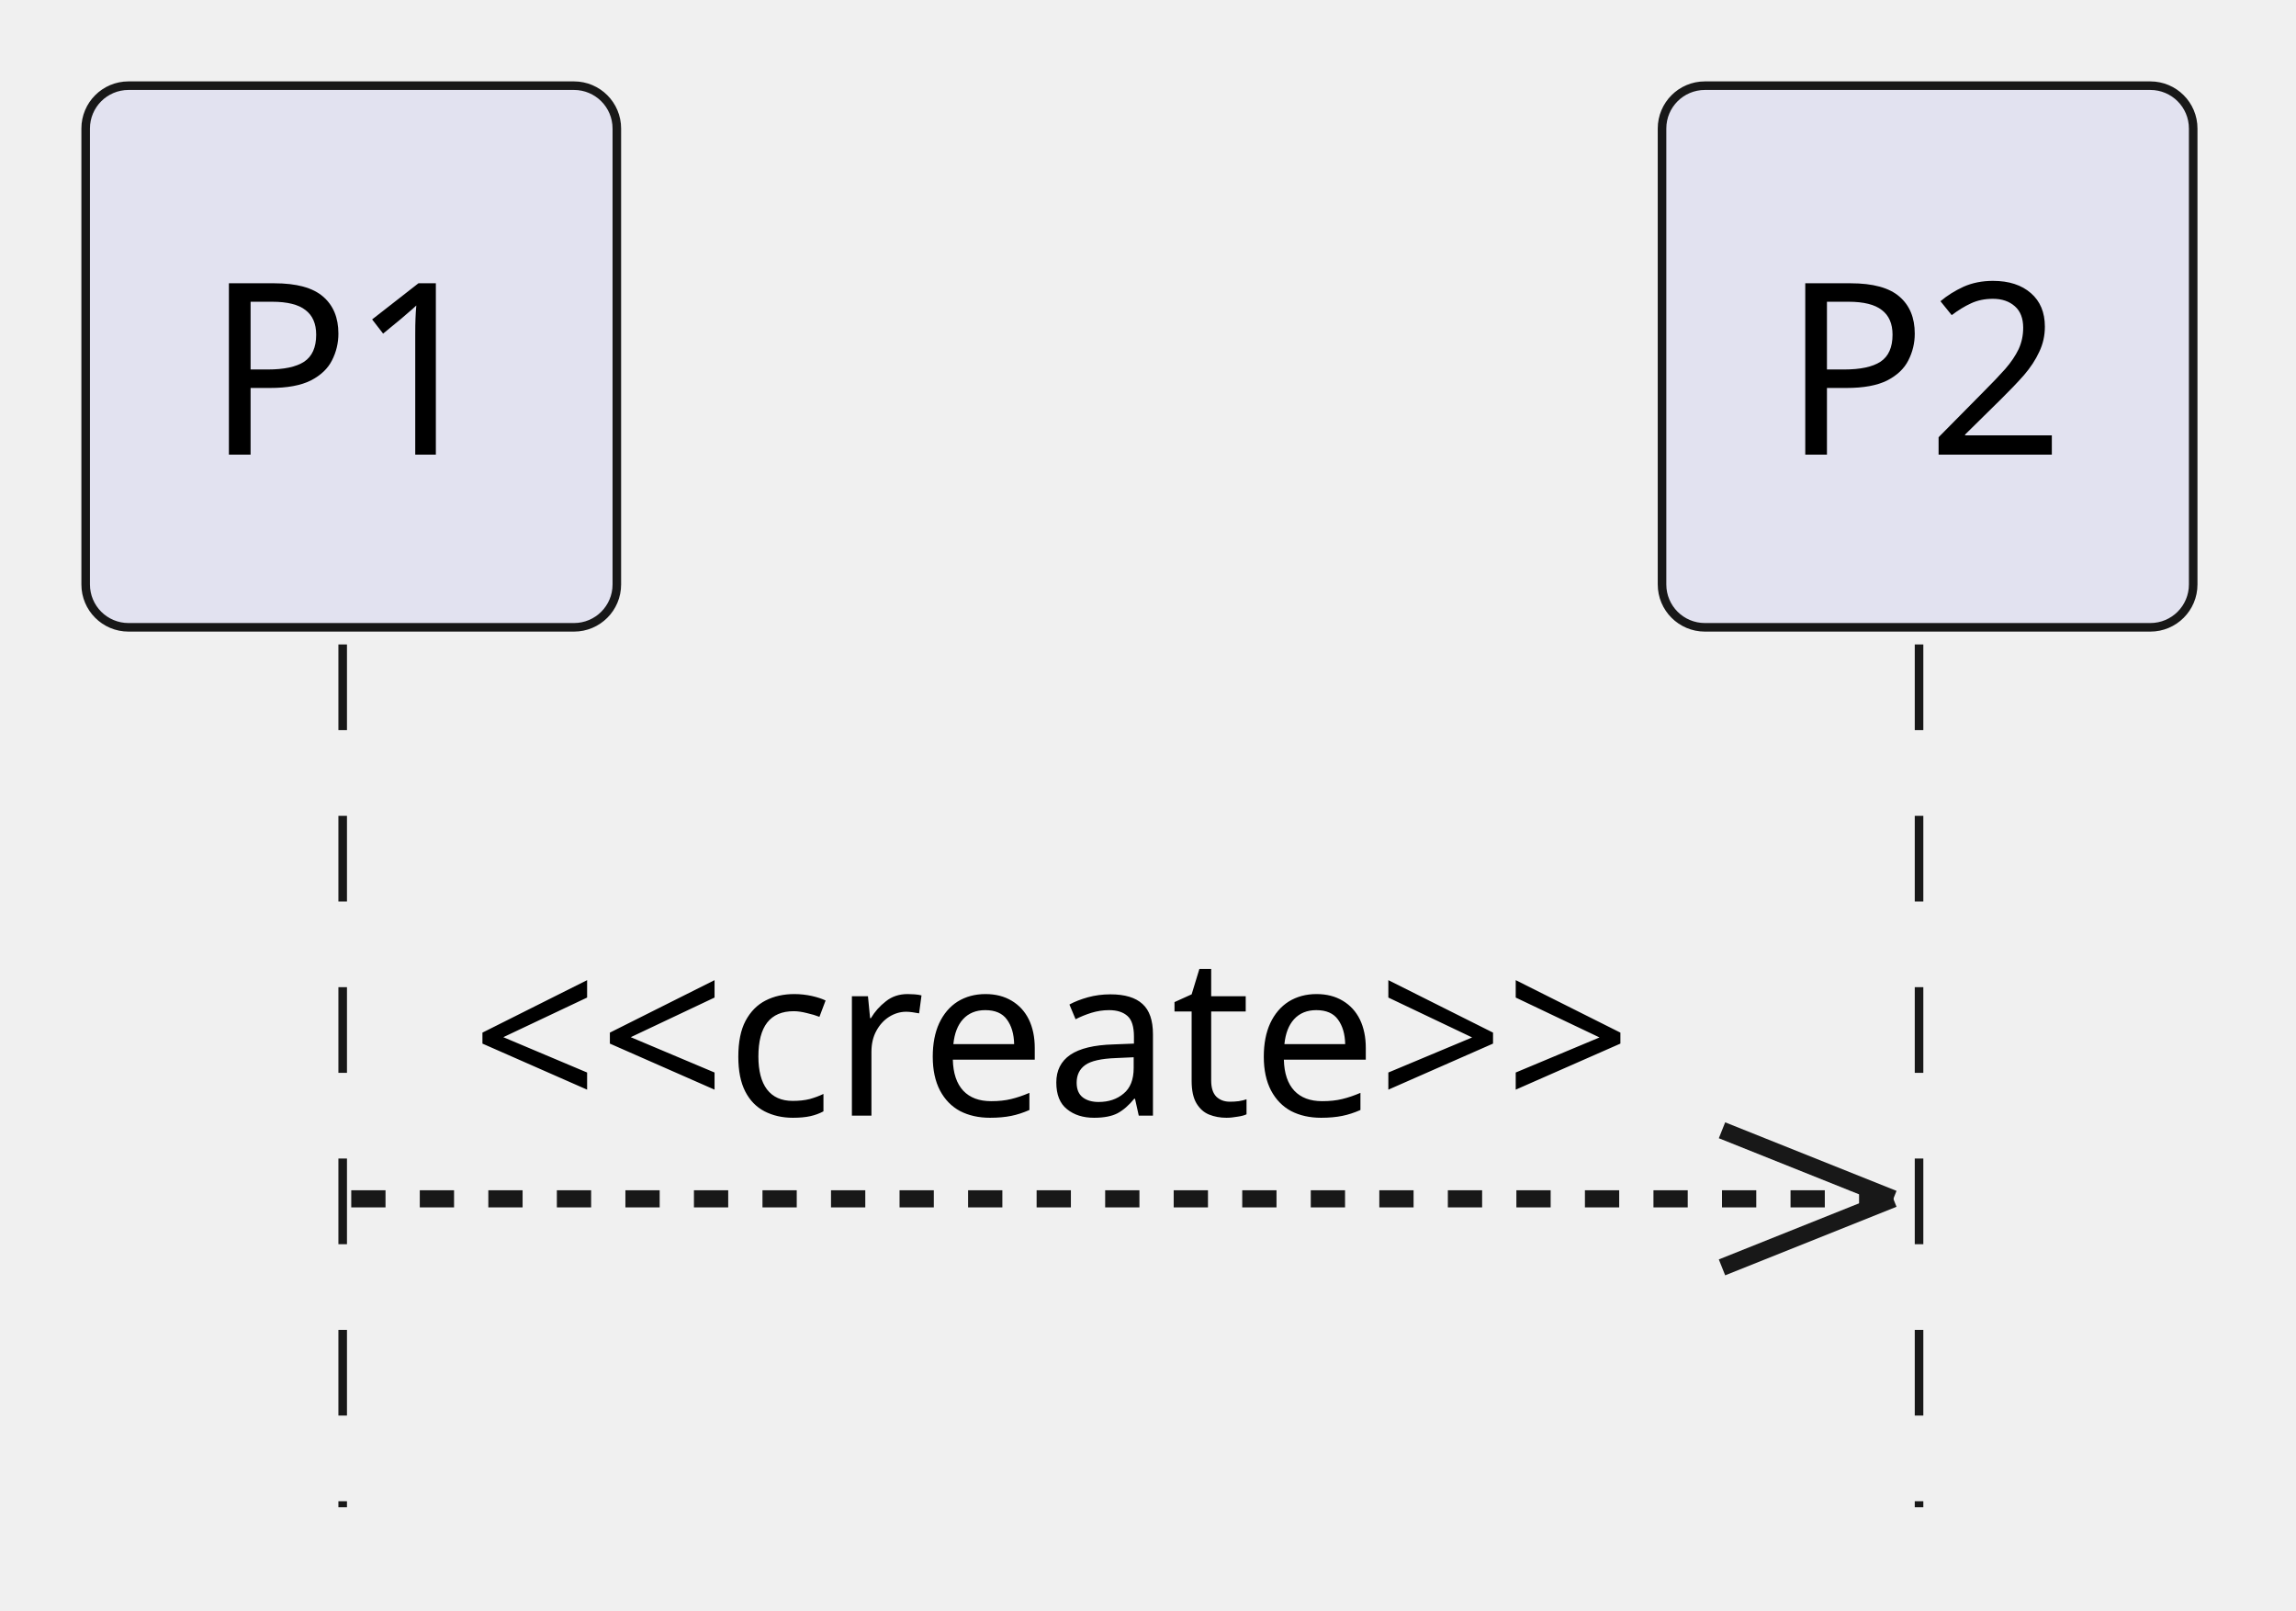
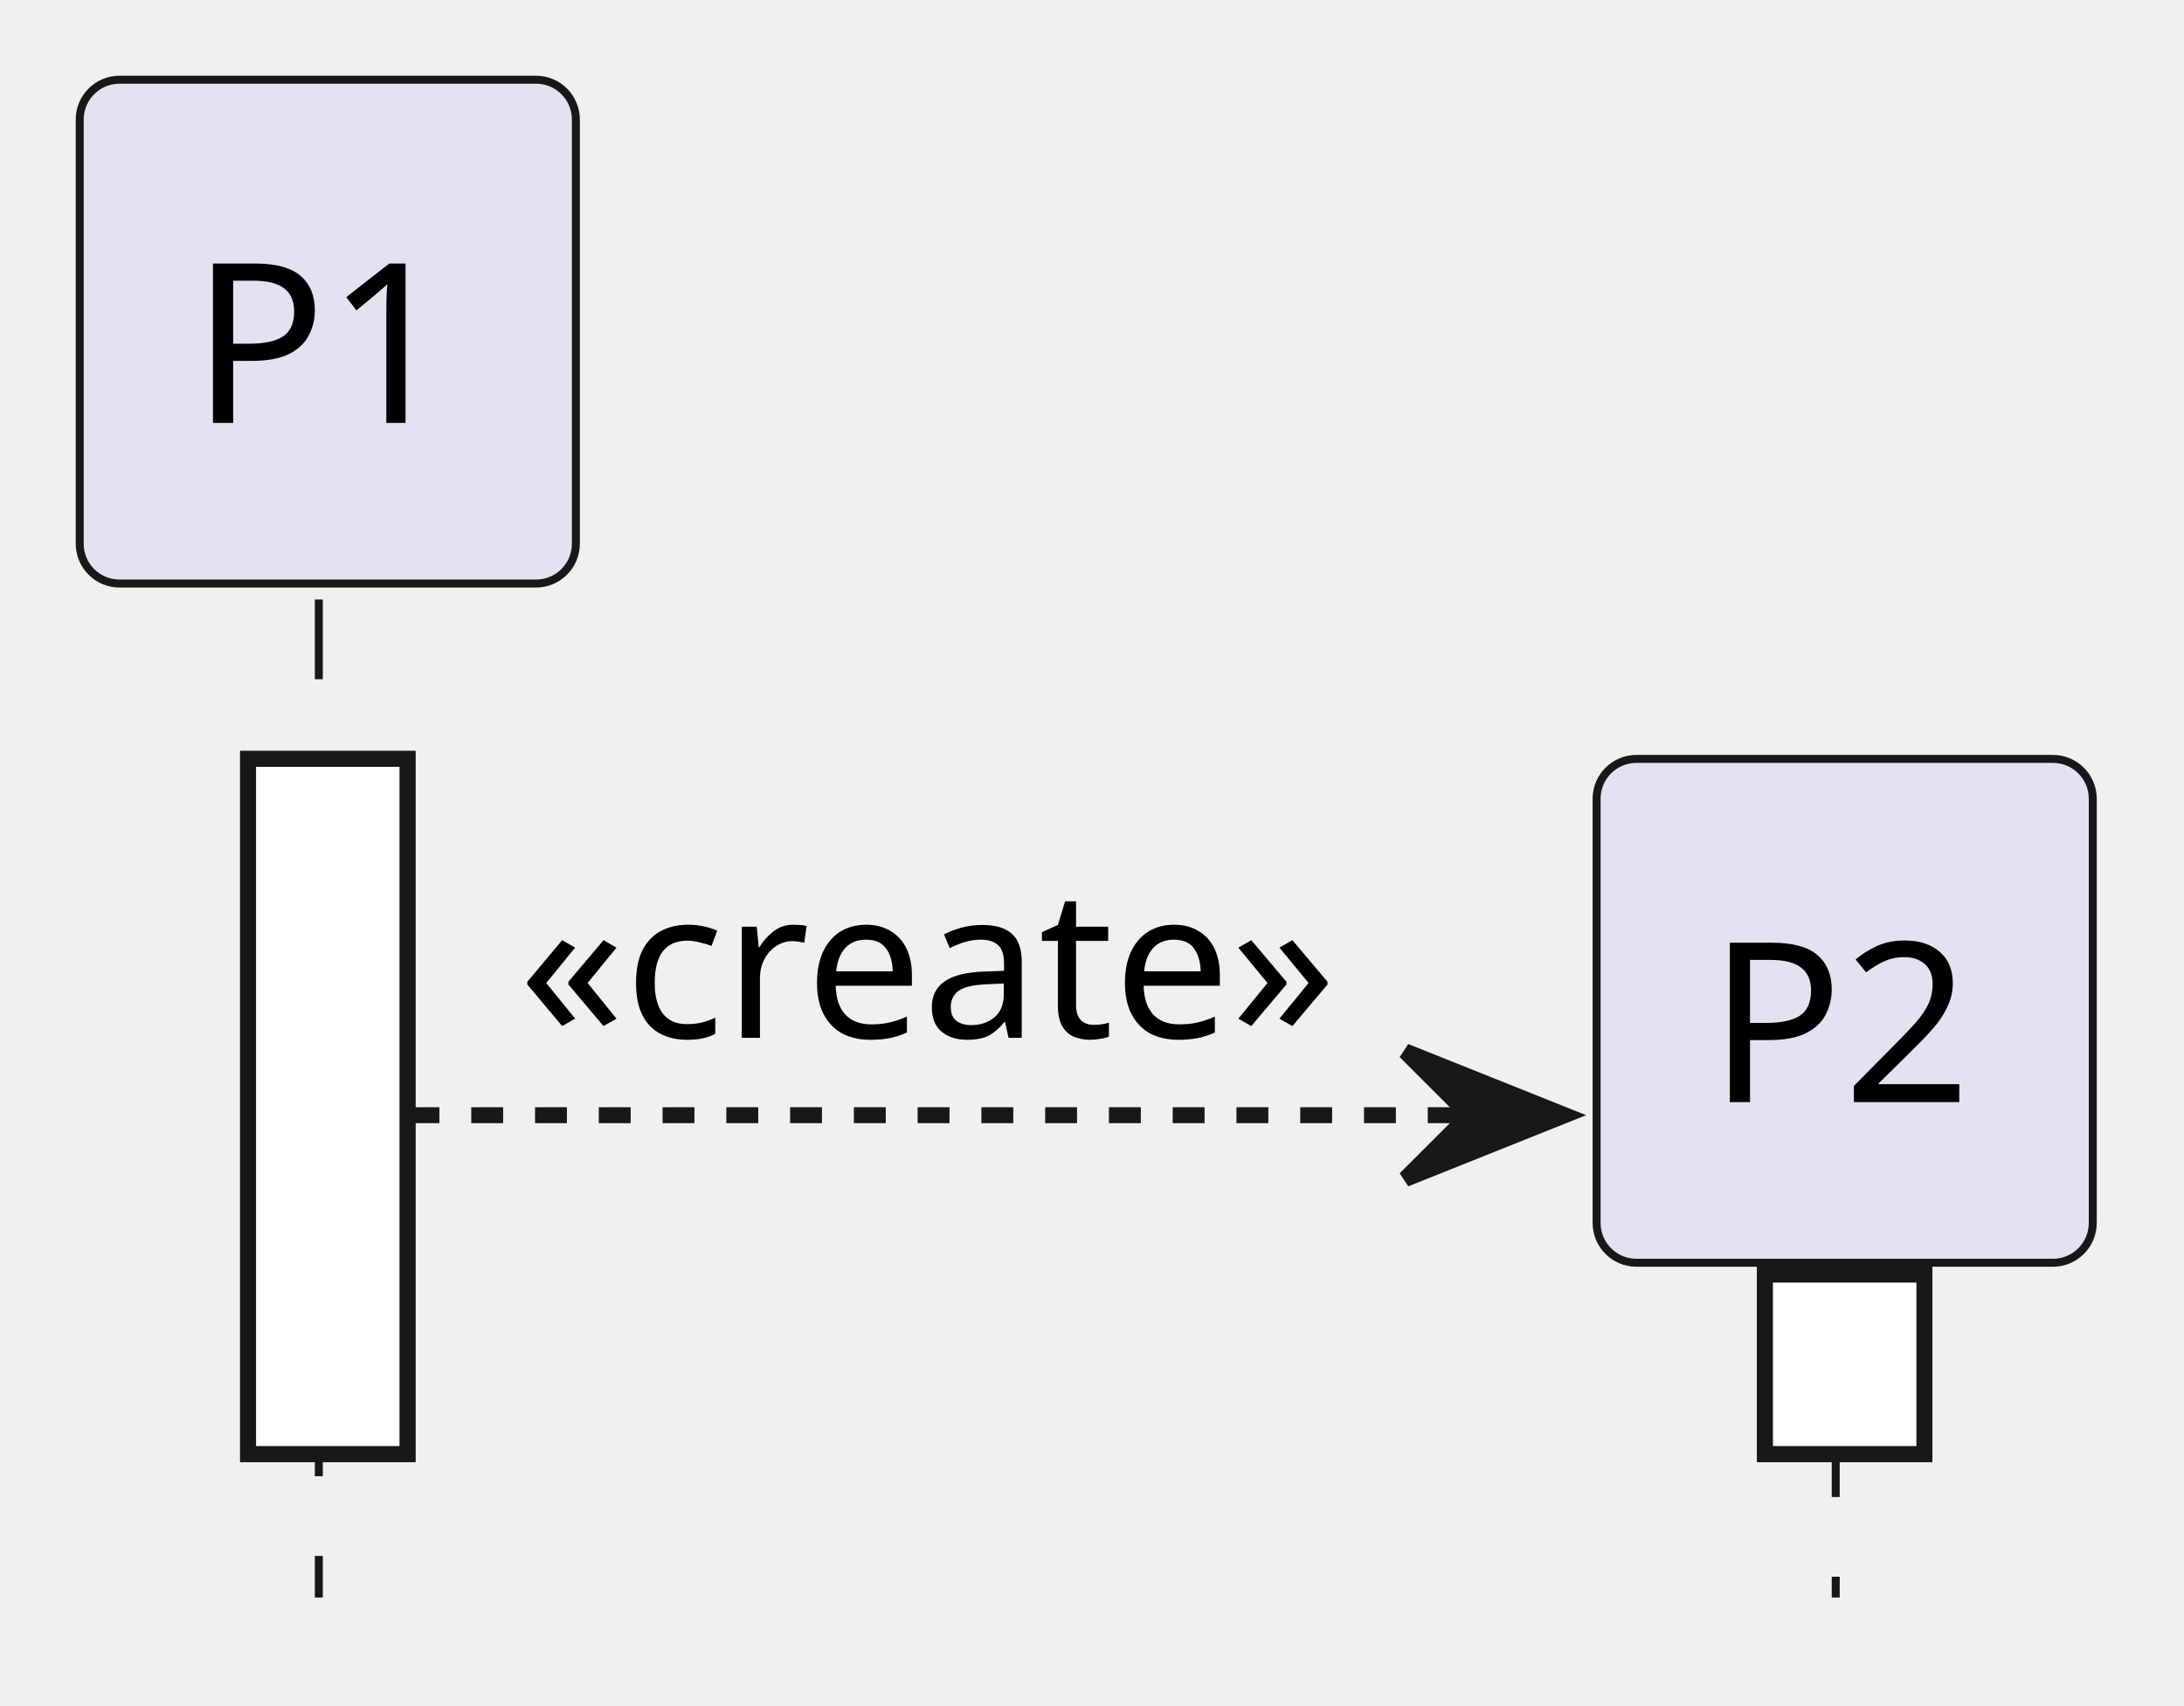
- <svg xmlns="http://www.w3.org/2000/svg" contentStyleType="text/css" height="94px" preserveAspectRatio="none" style="width:134px;height:94px;background:#00000000;" version="1.1" viewBox="0 0 134 94" width="134px" zoomAndPan="magnify">
+ <svg xmlns="http://www.w3.org/2000/svg" contentStyleType="text/css" data-diagram-type="SEQUENCE" height="107px" preserveAspectRatio="none" style="width:137px;height:107px;" version="1.1" viewBox="0 0 137 107" width="137px" zoomAndPan="magnify">
  <defs />
  <g>
-     <line style="stroke:#181818;stroke-width:0.5;stroke-dasharray:5.0,5.0;" x1="20" x2="20" y1="37.609" y2="87.961" />
-     <line style="stroke:#181818;stroke-width:0.5;stroke-dasharray:5.0,5.0;" x1="112" x2="112" y1="37.609" y2="87.961" />
-     <rect fill="#E2E2F0" height="31.609" rx="2.5" ry="2.5" style="stroke:#181818;stroke-width:0.5;" width="31" x="5" y="5" />
-     <text fill="#000000" font-family="sans-serif" font-size="14" lengthAdjust="spacing" textLength="17" x="12" y="26.533">P1</text>
-     <rect fill="#E2E2F0" height="31.609" rx="2.5" ry="2.5" style="stroke:#181818;stroke-width:0.5;" width="31" x="97" y="5" />
-     <text fill="#000000" font-family="sans-serif" font-size="14" lengthAdjust="spacing" textLength="17" x="104" y="26.533">P2</text>
-     <line style="stroke:#181818;stroke-width:1.0;" x1="110.5" x2="100.5" y1="69.961" y2="65.961" />
-     <line style="stroke:#181818;stroke-width:1.0;" x1="110.5" x2="100.5" y1="69.961" y2="73.961" />
-     <line style="stroke:#181818;stroke-width:1.0;stroke-dasharray:2.0,2.0;" x1="20.5" x2="111.5" y1="69.961" y2="69.961" />
-     <text fill="#000000" font-family="sans-serif" font-size="13" lengthAdjust="spacing" textLength="68" x="27.5" y="65.105">&lt;&lt;create&gt;&gt;</text>
+     <g>
+       <rect fill="#FFFFFF" height="43.609" style="stroke:#181818;stroke-width:1;" width="10" x="15.562" y="47.609" />
+     </g>
+     <g>
+       <rect fill="#FFFFFF" height="11.258" style="stroke:#181818;stroke-width:1;" width="10" x="110.715" y="79.961" />
+     </g>
+     <g class="participant-lifeline" data-entity-uid="part1" data-qualified-name="P1" id="part1-lifeline">
+       <g>
+         <rect fill="#000000" fill-opacity="0" height="62.609" width="8" x="16.562" y="37.609" />
+         <line style="stroke:#181818;stroke-width:0.5;stroke-dasharray:5,5;" x1="20" x2="20" y1="37.609" y2="100.219" />
+       </g>
+     </g>
+     <g class="participant-lifeline" data-entity-uid="part2" data-qualified-name="P2" id="part2-lifeline">
+       <g>
+         <rect fill="#000000" fill-opacity="0" height="21.305" width="8" x="111.715" y="78.914" />
+         <line style="stroke:#181818;stroke-width:0.5;stroke-dasharray:5,5;" x1="115.153" x2="115.153" y1="78.914" y2="100.219" />
+       </g>
+     </g>
+     <g class="participant participant-head" data-entity-uid="part1" data-qualified-name="P1" id="part1-head">
+       <rect fill="#E2E2F0" height="31.609" rx="2.5" ry="2.5" style="stroke:#181818;stroke-width:0.5;" width="31.124" x="5" y="5" />
+       <text fill="#000000" font-family="sans-serif" font-size="14" lengthAdjust="spacing" textLength="17.124" x="12" y="26.533">P1</text>
+     </g>
+     <g>
+       <rect fill="#FFFFFF" height="43.609" style="stroke:#181818;stroke-width:1;" width="10" x="15.562" y="47.609" />
+     </g>
+     <g>
+       <rect fill="#FFFFFF" height="11.258" style="stroke:#181818;stroke-width:1;" width="10" x="110.715" y="79.961" />
+     </g>
+     <g class="message" data-entity-1="part1" data-entity-2="part2" id="msg1">
+       <polygon fill="#181818" points="88.153,65.961,98.153,69.961,88.153,73.961,92.153,69.961" style="stroke:#181818;stroke-width:1;" />
+       <line style="stroke:#181818;stroke-width:1;stroke-dasharray:2,2;" x1="25.562" x2="94.153" y1="69.961" y2="69.961" />
+       <text fill="#000000" font-family="sans-serif" font-size="13" lengthAdjust="spacing" textLength="50.591" x="32.562" y="65.105">«create»</text>
+     </g>
+     <rect fill="#E2E2F0" height="31.609" rx="2.5" ry="2.5" style="stroke:#181818;stroke-width:0.5;" width="31.124" x="100.153" y="47.609" />
+     <text fill="#000000" font-family="sans-serif" font-size="14" lengthAdjust="spacing" textLength="17.124" x="107.153" y="69.143">P2</text>
  </g>
</svg>
